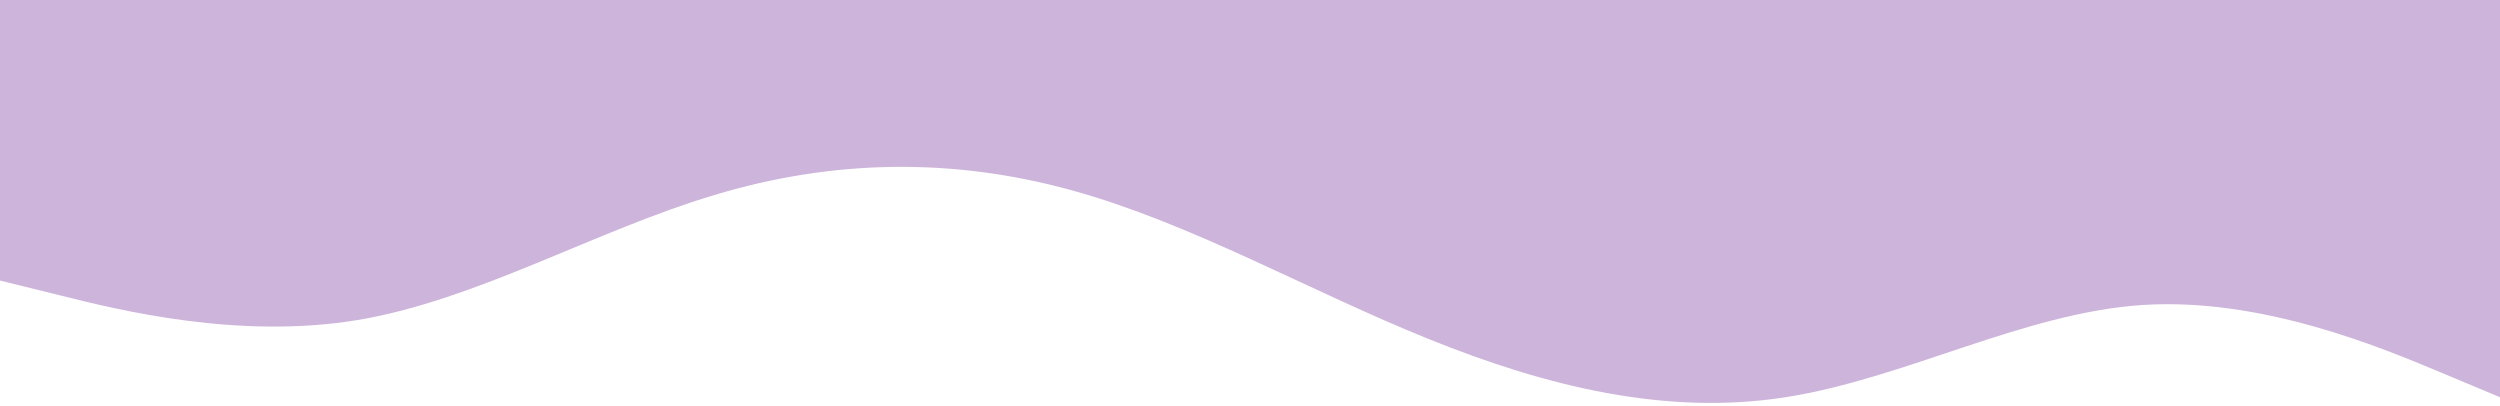
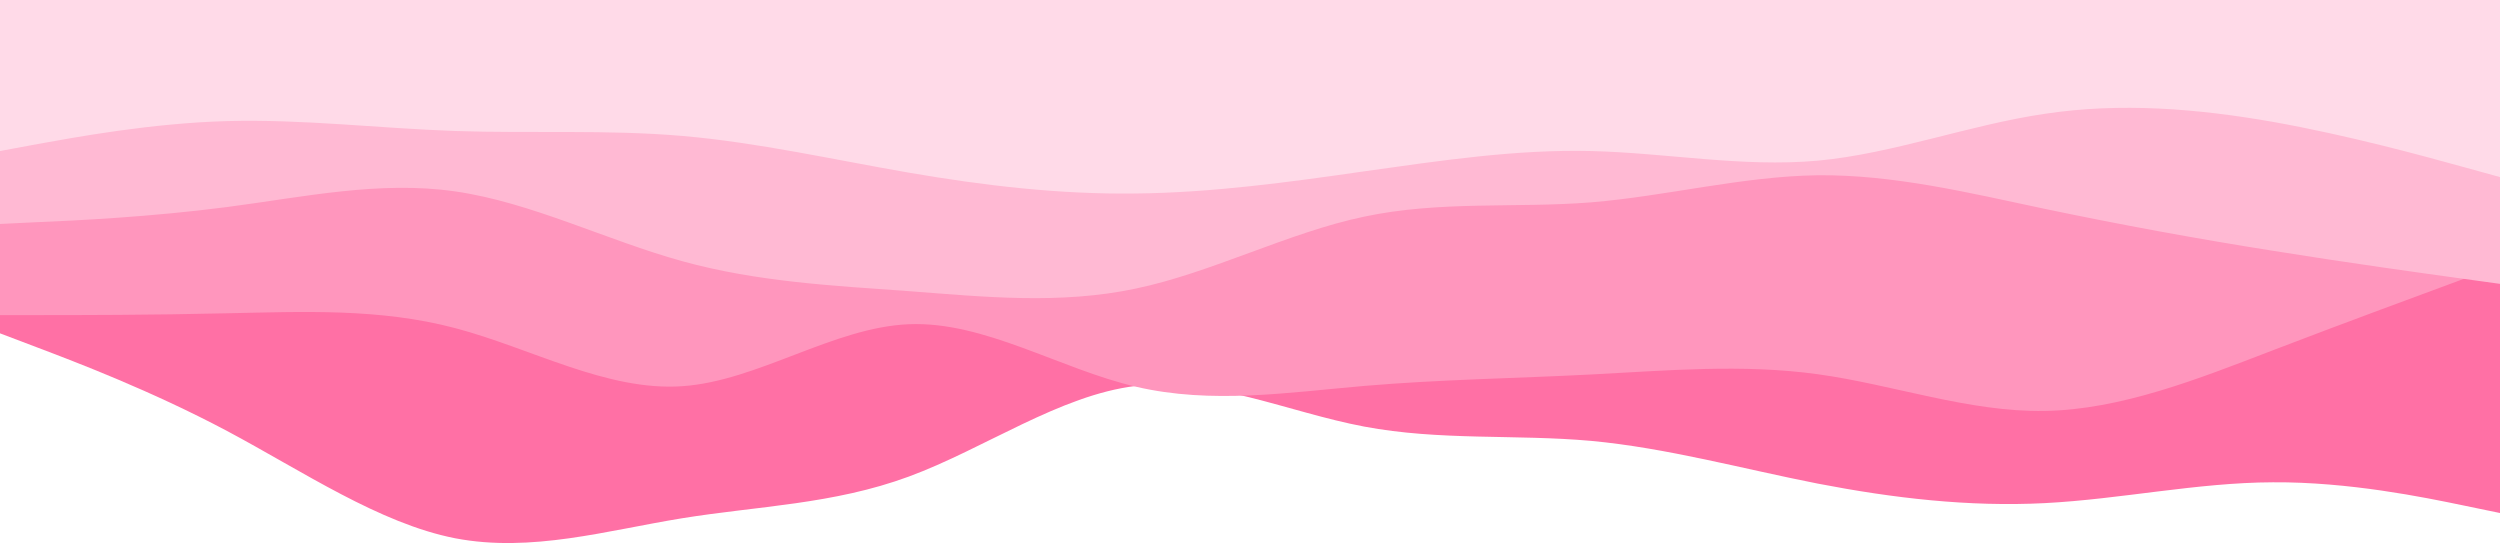
- <svg xmlns="http://www.w3.org/2000/svg" width="900" height="146" viewBox="0 0 900 146" fill="none">
-   <path d="M0 101L21.5 106.3C43 111.7 86 122.3 128.8 115.2C171.7 108 214.3 83 257.2 70.2C300 57.3 343 56.7 385.8 68.5C428.7 80.3 471.3 104.7 514.2 122C557 139.3 600 149.7 642.8 143C685.7 136.3 728.3 112.7 771.2 109.8C814 107 857 125 878.5 134L900 143V0H878.5C857 0 814 0 771.2 0C728.3 0 685.7 0 642.8 0C600 0 557 0 514.2 0C471.3 0 428.7 0 385.8 0C343 0 300 0 257.2 0C214.3 0 171.7 0 128.8 0C86 0 43 0 21.5 0H0V101Z" fill="#CDB4DB" />
+ <svg xmlns="http://www.w3.org/2000/svg" width="960" height="209" viewBox="0 0 960 209" fill="none">
+   <path d="M0 128L14.5 133.5C29 139 58 150 87.2 165.5C116.3 181 145.7 201 174.8 206.7C204 212.3 233 203.7 262 199C291 194.3 320 193.7 349 183C378 172.3 407 151.7 436.2 148.2C465.3 144.7 494.7 158.3 523.8 163.8C553 169.3 582 166.7 611 169.3C640 172 669 180 698 185.7C727 191.3 756 194.7 785.2 193.2C814.3 191.7 843.7 185.3 872.8 185.2C902 185 931 191 945.5 194L960 197V0H945.5C931 0 902 0 872.8 0C843.7 0 814.3 0 785.2 0C756 0 727 0 698 0C669 0 640 0 611 0C582 0 553 0 523.8 0C494.7 0 465.3 0 436.2 0C407 0 378 0 349 0C320 0 291 0 262 0C233 0 204 0 174.8 0C145.7 0 116.3 0 87.2 0C58 0 29 0 14.5 0H0V128Z" fill="#FF70A5" />
+   <path d="M0 121H14.5C29 121 58 121 87.2 120.3C116.3 119.7 145.7 118.3 174.8 126C204 133.7 233 150.3 262 148.3C291 146.3 320 125.7 349 124.5C378 123.3 407 141.7 436.2 148.5C465.3 155.3 494.7 150.7 523.8 148.2C553 145.7 582 145.3 611 143.8C640 142.3 669 139.7 698 143.7C727 147.7 756 158.3 785.2 157.8C814.3 157.3 843.7 145.7 872.8 134.5C902 123.3 931 112.7 945.5 107.3L960 102V0H945.5C931 0 902 0 872.8 0C843.7 0 814.3 0 785.2 0C756 0 727 0 698 0C669 0 640 0 611 0C582 0 553 0 523.8 0C494.7 0 465.3 0 436.2 0C407 0 378 0 349 0C320 0 291 0 262 0C233 0 204 0 174.8 0C145.7 0 116.3 0 87.2 0C58 0 29 0 14.5 0H0V121Z" fill="#FF96BD" />
+   <path d="M0 86L14.5 85.3C29 84.7 58 83.3 87.2 79.5C116.3 75.7 145.7 69.3 174.8 73.5C204 77.7 233 92.3 262 100.3C291 108.3 320 109.7 349 111.8C378 114 407 117 436.2 110.8C465.3 104.7 494.7 89.3 523.8 83.2C553 77 582 80 611 77.7C640 75.3 669 67.7 698 67.3C727 67 756 74 785.2 80.2C814.3 86.3 843.7 91.7 872.8 96.3C902 101 931 105 945.5 107L960 109V0H945.5C931 0 902 0 872.8 0C843.7 0 814.3 0 785.2 0C756 0 727 0 698 0C669 0 640 0 611 0C582 0 553 0 523.8 0C494.7 0 465.3 0 436.2 0C407 0 378 0 349 0C320 0 291 0 262 0C233 0 204 0 174.8 0C145.7 0 116.3 0 87.2 0C58 0 29 0 14.5 0H0V86Z" fill="#FFB9D3" />
+   <path d="M0 58L14.5 55.3C29 52.7 58 47.3 87.2 46.5C116.3 45.7 145.7 49.3 174.8 50.3C204 51.3 233 49.7 262 52.2C291 54.7 320 61.3 349 66.3C378 71.3 407 74.7 436.2 74.3C465.3 74 494.7 70 523.8 65.8C553 61.7 582 57.3 611 58C640 58.7 669 64.3 698 61.7C727 59 756 48 785.2 43.7C814.3 39.3 843.7 41.7 872.8 46.8C902 52 931 60 945.5 64L960 68V0H945.5C931 0 902 0 872.8 0C843.7 0 814.3 0 785.2 0C756 0 727 0 698 0C669 0 640 0 611 0C582 0 553 0 523.8 0C494.7 0 465.3 0 436.2 0C407 0 378 0 349 0C320 0 291 0 262 0C233 0 204 0 174.8 0C145.7 0 116.3 0 87.2 0C58 0 29 0 14.5 0H0V58Z" fill="#FFDAE8" />
</svg>
